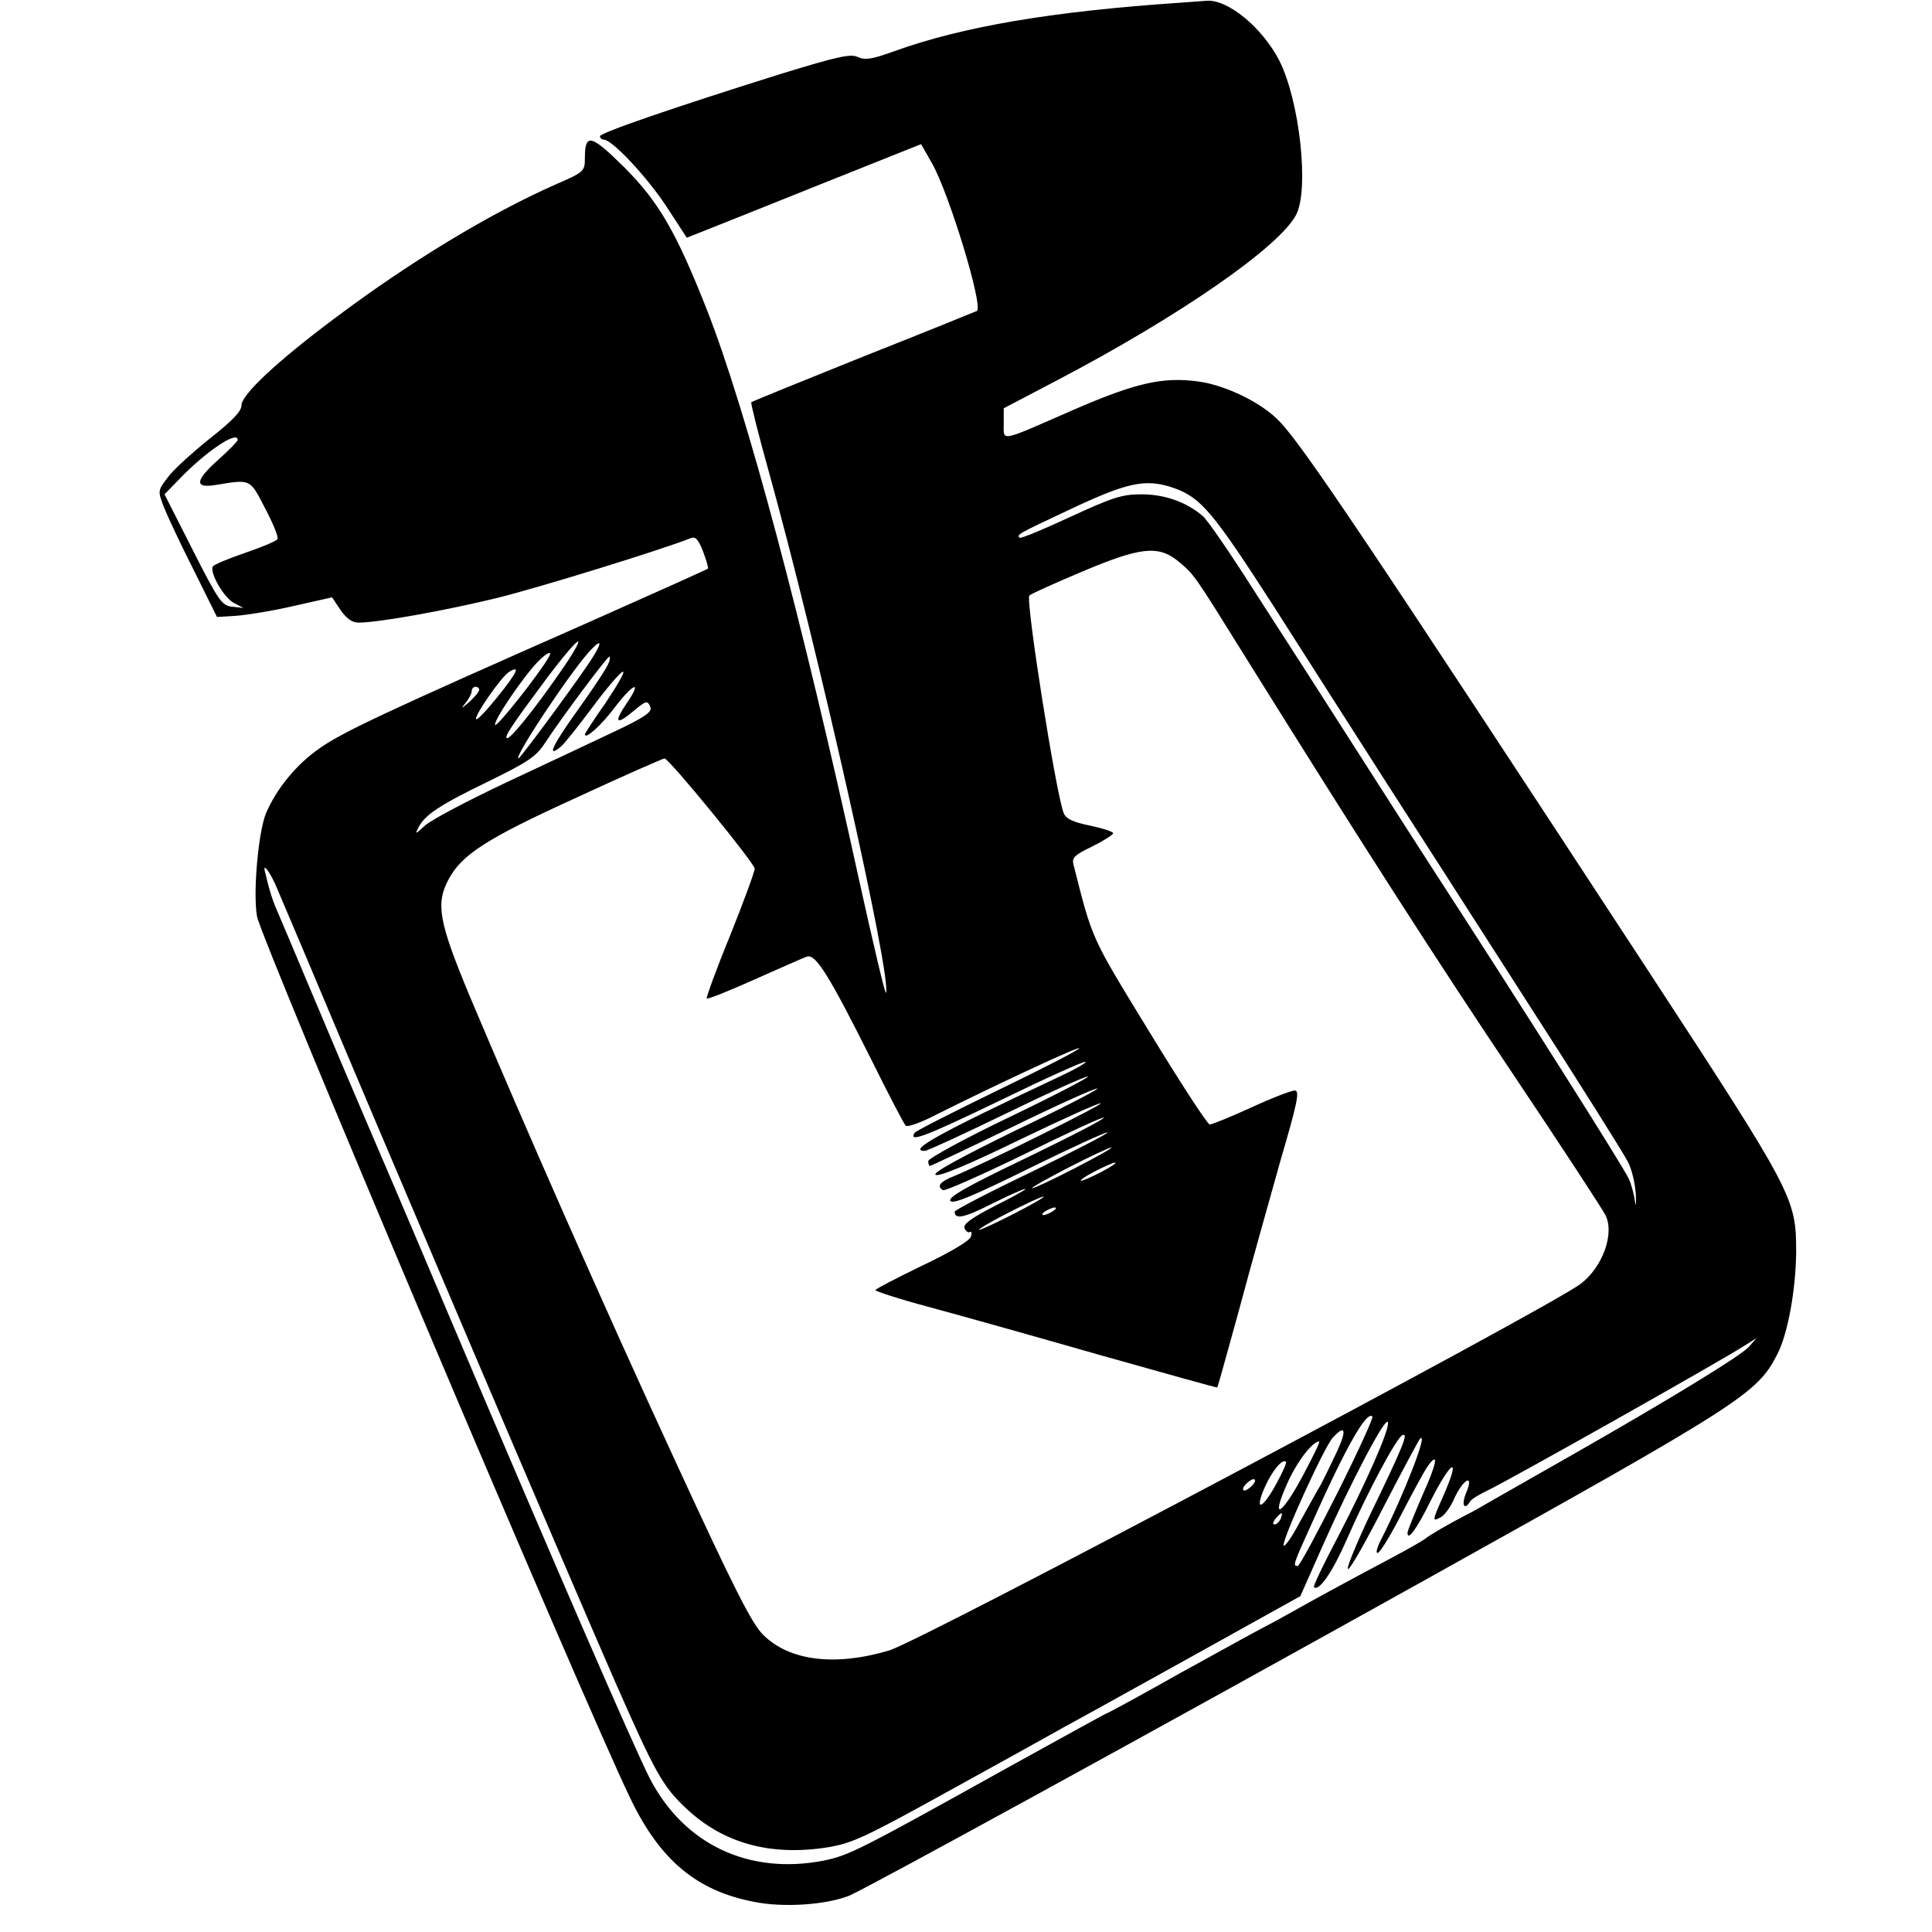
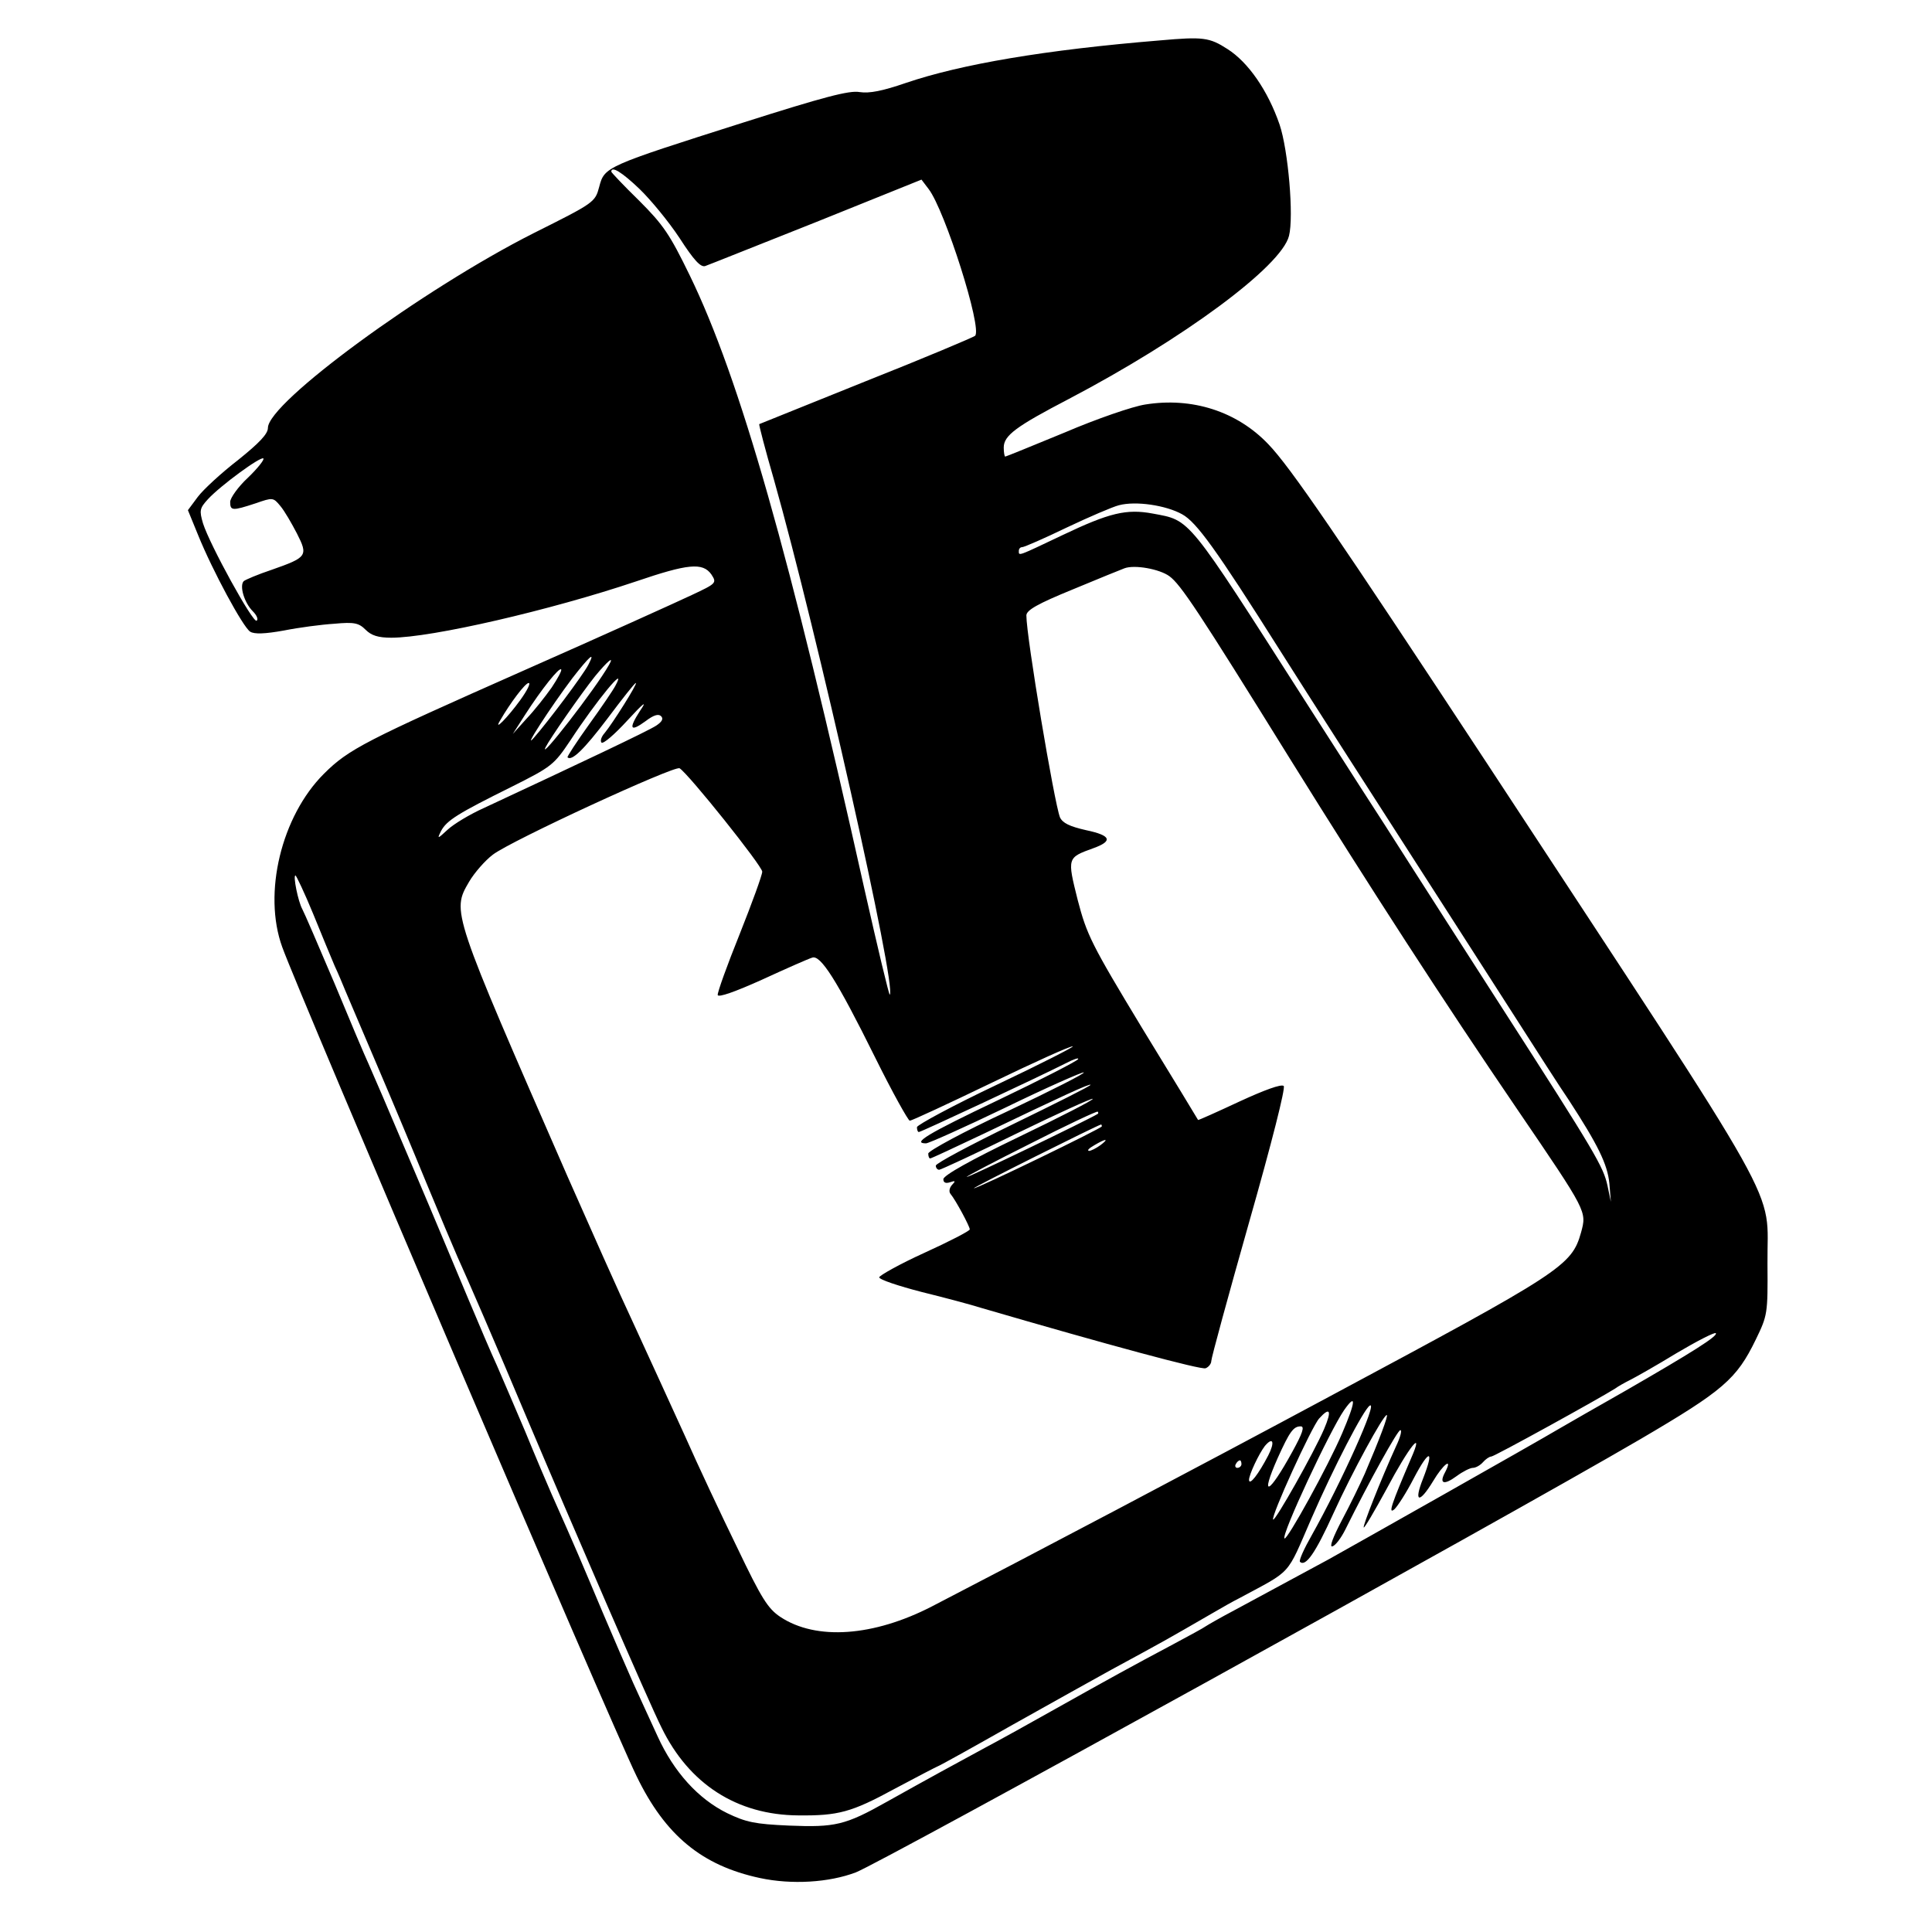
<svg xmlns="http://www.w3.org/2000/svg" version="1.0" width="512pt" height="512pt" viewBox="0 0 512 512" preserveAspectRatio="xMidYMid meet">
  <g transform="translate(0,512) scale(0.1,-0.1)" fill="#000000" stroke="none">
-     <path d="M3130 5113 c-341 -23 -578 -63 -761 -129 -58 -21 -76 -24 -96 -15 -19 9 -54 1 -201 -44 -287 -90 -482 -157 -482 -166 0 -5 5 -9 10 -9 22 0 114 -98 166 -177 l54 -83 48 19 c26 10 165 66 310 124 l263 105 29 -51 c45 -79 136 -377 119 -391 -2 -1 -137 -56 -299 -120 -162 -65 -297 -120 -299 -122 -2 -2 19 -86 47 -186 127 -457 325 -1335 310 -1379 -2 -6 -34 130 -72 302 -150 686 -297 1239 -403 1509 -81 205 -127 285 -219 377 -88 87 -104 91 -104 24 0 -35 -2 -37 -78 -70 -176 -78 -386 -205 -587 -356 -151 -113 -245 -201 -245 -229 0 -16 -24 -41 -85 -89 -46 -37 -97 -83 -111 -103 -26 -34 -26 -35 -10 -77 9 -23 44 -98 79 -167 l62 -125 50 3 c28 2 97 13 153 26 l102 23 22 -33 c16 -23 31 -34 48 -34 53 0 231 32 370 66 116 29 436 128 511 158 12 5 20 -4 32 -35 9 -24 15 -44 13 -46 -2 -2 -149 -68 -327 -147 -528 -233 -641 -286 -702 -329 -62 -43 -114 -107 -142 -172 -20 -48 -35 -208 -24 -273 9 -58 861 -2072 990 -2339 78 -162 175 -244 327 -273 78 -16 191 -8 252 16 44 18 807 436 1525 836 842 469 882 495 935 599 28 54 49 171 50 270 0 145 -5 154 -399 757 -726 1109 -907 1380 -970 1445 -46 49 -142 96 -215 106 -95 13 -167 -4 -331 -75 -199 -87 -185 -85 -185 -36 l0 40 143 75 c324 170 588 353 632 438 35 68 9 303 -45 409 -45 87 -136 162 -192 158 -12 -1 -43 -3 -68 -5z m-2500 -1159 c0 -3 -22 -26 -50 -51 -64 -57 -66 -78 -7 -68 92 15 89 17 130 -63 21 -40 36 -76 32 -81 -3 -5 -41 -21 -85 -36 -44 -15 -82 -31 -86 -36 -9 -16 29 -83 56 -97 l25 -13 -29 3 c-28 3 -36 14 -105 150 l-75 148 35 36 c71 75 159 135 159 108z m2483 -128 c70 -26 101 -62 262 -312 87 -137 218 -341 290 -454 73 -113 244 -380 382 -595 138 -214 258 -405 267 -424 10 -18 19 -56 21 -85 1 -28 1 -37 -2 -21 -2 17 -9 44 -16 60 -9 24 -307 494 -522 825 -23 36 -100 155 -170 265 -70 110 -143 223 -160 250 -18 28 -83 129 -145 225 -61 96 -121 183 -133 193 -44 37 -101 57 -162 57 -52 0 -76 -8 -189 -60 -71 -33 -131 -58 -134 -55 -8 8 -5 10 123 70 164 78 211 88 288 61z m9 -193 c44 -37 39 -30 184 -263 303 -486 502 -796 710 -1106 122 -182 229 -346 238 -363 26 -49 -7 -140 -66 -184 -94 -69 -1749 -947 -1832 -971 -145 -43 -265 -27 -334 42 -30 30 -78 125 -231 457 -190 411 -398 884 -547 1237 -81 195 -90 243 -55 308 35 65 99 107 336 215 125 58 232 105 236 105 12 0 239 -278 239 -292 0 -8 -29 -87 -65 -177 -37 -90 -64 -165 -62 -167 2 -3 59 20 126 50 68 30 130 58 140 61 23 7 59 -51 171 -275 45 -91 86 -169 90 -173 4 -5 41 8 81 29 166 83 379 182 379 176 0 -4 -97 -54 -215 -111 -119 -58 -218 -108 -221 -113 -17 -27 26 -11 227 86 121 59 223 105 226 102 3 -2 -28 -20 -69 -39 -321 -151 -404 -197 -357 -197 6 0 104 45 217 100 113 55 210 99 215 97 5 -1 -88 -50 -207 -107 -119 -57 -216 -110 -216 -117 0 -7 2 -13 4 -13 3 0 102 47 222 105 119 58 219 103 222 100 3 -2 -95 -53 -217 -111 -147 -72 -218 -111 -212 -117 7 -7 82 24 222 92 116 56 214 100 216 97 5 -4 -311 -161 -389 -193 -38 -15 -46 -27 -29 -37 5 -3 102 40 215 95 114 56 209 100 211 97 3 -3 -90 -51 -206 -107 -161 -77 -209 -105 -200 -114 8 -8 59 13 211 88 110 54 202 96 205 94 2 -3 -88 -49 -200 -104 -113 -54 -205 -102 -205 -106 0 -22 26 -16 99 21 44 22 84 40 88 39 5 0 -31 -20 -79 -44 -64 -33 -86 -49 -82 -60 4 -8 10 -13 14 -10 5 3 6 -3 3 -12 -3 -11 -53 -41 -129 -77 -68 -33 -124 -62 -124 -65 0 -3 64 -24 143 -45 78 -21 281 -78 452 -127 170 -48 310 -87 311 -86 1 1 27 94 58 207 30 113 80 289 109 393 46 157 52 187 38 187 -9 0 -61 -20 -115 -45 -55 -25 -104 -45 -110 -45 -6 0 -78 111 -161 247 -156 255 -149 241 -200 441 -5 19 2 26 50 49 30 15 55 31 55 35 0 4 -28 13 -61 20 -45 9 -64 18 -70 33 -20 48 -102 566 -91 577 4 4 66 32 137 62 156 66 204 72 257 29z m-1638 -295 c-69 -100 -135 -181 -141 -174 -6 5 12 32 110 164 38 50 73 92 79 92 5 0 -16 -37 -48 -82z m66 9 c-53 -77 -172 -237 -176 -237 -15 0 148 245 195 291 32 33 24 7 -19 -54z m-96 31 c-28 -48 -139 -188 -142 -179 -4 12 77 131 115 169 24 24 38 29 27 10z m159 -15 c-3 -10 -39 -65 -80 -122 -69 -96 -86 -132 -47 -100 9 7 47 55 85 106 38 51 74 93 80 93 6 0 -15 -36 -45 -81 -31 -44 -56 -83 -56 -85 0 -15 43 23 79 71 50 66 75 74 31 10 -34 -50 -27 -58 18 -20 35 29 38 30 46 10 4 -12 -18 -27 -92 -62 -53 -25 -182 -86 -287 -135 -104 -49 -203 -101 -219 -116 -25 -23 -27 -24 -17 -5 17 34 57 60 187 123 104 51 125 65 149 102 41 63 164 228 170 228 2 0 2 -8 -2 -17z m-293 -88 c-29 -36 -55 -64 -58 -61 -7 7 68 115 88 126 29 17 22 0 -30 -65z m-50 17 c0 -5 -12 -19 -27 -33 -20 -17 -23 -18 -10 -3 9 11 17 26 17 32 0 7 5 12 10 12 6 0 10 -4 10 -8z m-541 -514 c10 -24 48 -113 84 -198 192 -458 674 -1589 815 -1912 108 -246 128 -282 191 -341 98 -92 222 -126 372 -103 67 11 98 25 324 150 138 76 275 152 305 169 30 16 183 101 340 188 l286 159 59 133 c74 167 167 345 173 328 6 -17 -58 -161 -135 -309 -36 -68 -63 -125 -61 -128 13 -13 50 41 87 126 55 126 133 272 148 277 16 6 2 -29 -88 -215 -37 -79 -63 -142 -56 -140 7 2 50 79 97 171 47 91 89 169 93 174 24 23 -42 -147 -103 -267 -12 -24 -15 -38 -8 -35 7 3 36 51 65 108 29 56 59 111 67 122 30 41 24 7 -15 -79 -21 -49 -39 -93 -39 -98 0 -23 24 9 60 82 57 113 83 125 35 16 -30 -68 -30 -69 -7 -57 10 5 27 28 36 50 24 52 53 67 32 16 -14 -32 -6 -50 10 -24 3 6 25 19 48 30 60 29 611 339 681 384 l30 19 -20 -23 c-20 -23 -211 -140 -478 -292 -81 -46 -169 -96 -195 -111 -26 -15 -60 -35 -77 -43 -52 -27 -94 -52 -107 -62 -7 -6 -48 -29 -91 -52 -134 -71 -221 -119 -267 -145 -25 -14 -56 -31 -70 -38 -14 -7 -112 -61 -219 -120 -106 -60 -195 -108 -197 -108 -2 0 -120 -65 -261 -143 -399 -222 -423 -234 -491 -248 -198 -38 -369 43 -460 218 -41 80 -256 575 -537 1238 -86 204 -183 431 -215 505 -32 74 -95 223 -140 330 -45 107 -88 209 -95 225 -8 17 -16 41 -20 55 -4 14 -9 33 -11 43 -10 32 5 17 25 -25z m2121 -753 c-58 -30 -109 -54 -115 -54 -5 0 37 24 95 54 58 30 110 54 115 54 6 0 -37 -24 -95 -54z m70 -10 c-25 -13 -49 -24 -55 -24 -5 0 10 11 35 24 25 13 50 24 55 24 6 0 -10 -11 -35 -24z m-230 -110 c-47 -24 -89 -44 -95 -44 -5 0 28 20 75 44 47 24 90 44 95 44 6 0 -28 -20 -75 -44z m100 5 c-8 -5 -19 -10 -25 -10 -5 0 -3 5 5 10 8 5 20 10 25 10 6 0 3 -5 -5 -10z m755 -745 c-54 -107 -101 -195 -106 -195 -13 0 -13 2 37 112 92 206 146 300 161 284 3 -3 -38 -93 -92 -201z m-2 108 c-15 -32 -34 -71 -43 -88 -10 -16 -34 -61 -55 -98 -20 -38 -39 -66 -43 -63 -8 8 107 261 130 286 33 36 38 21 11 -37z m-90 -63 c-57 -107 -87 -123 -42 -22 25 57 67 112 85 112 3 0 -16 -40 -43 -90z m-70 -21 c-37 -69 -60 -77 -32 -12 20 45 47 78 57 69 2 -3 -9 -28 -25 -57z m-63 -4 c-7 -8 -17 -15 -22 -15 -6 0 -5 7 2 15 7 8 17 15 22 15 6 0 5 -7 -2 -15z m74 -90 c-4 -8 -11 -15 -16 -15 -6 0 -5 6 2 15 7 8 14 15 16 15 2 0 1 -7 -2 -15z" />
+     <path d="M3075 5013 c-305 -25 -528 -63 -675 -113 -61 -21 -96 -28 -122 -24 -27 5 -95 -13 -309 -81 -365 -116 -367 -117 -381 -170 -11 -41 -12 -42 -174 -123 -293 -148 -704 -449 -704 -516 0 -16 -23 -40 -79 -85 -44 -34 -92 -78 -107 -98 l-26 -35 27 -66 c38 -94 119 -244 138 -256 11 -7 39 -6 89 3 40 8 101 16 134 18 53 5 65 2 83 -16 15 -15 33 -21 68 -21 107 0 422 73 648 149 138 47 177 51 200 19 15 -23 14 -24 -52 -55 -38 -18 -237 -108 -443 -199 -422 -187 -466 -209 -532 -275 -112 -112 -162 -316 -110 -459 45 -125 868 -2052 939 -2197 76 -157 173 -237 327 -270 84 -18 183 -12 254 15 68 26 1706 930 2079 1148 220 129 255 159 306 264 31 64 32 68 31 200 -2 215 65 95 -742 1325 -400 608 -523 788 -581 848 -83 87 -202 125 -326 105 -33 -5 -129 -38 -213 -74 -85 -35 -156 -64 -158 -64 -2 0 -4 11 -4 24 0 32 33 56 173 129 303 159 563 351 583 432 13 51 -2 227 -25 295 -31 90 -83 165 -138 200 -48 31 -65 33 -178 23z m-1380 -394 c29 -28 77 -86 106 -130 38 -59 56 -78 68 -74 9 3 141 56 295 117 l278 112 19 -25 c43 -56 143 -370 123 -389 -5 -4 -135 -59 -289 -120 -154 -62 -281 -113 -283 -114 -1 -2 16 -68 39 -147 115 -407 326 -1346 307 -1365 -2 -2 -32 124 -67 279 -198 889 -330 1353 -463 1627 -53 109 -70 134 -134 198 -41 40 -74 75 -74 77 0 16 28 -1 75 -46z m-1038 -765 c-26 -24 -47 -54 -47 -64 0 -24 6 -24 67 -4 46 16 47 16 66 -7 11 -13 30 -46 44 -73 30 -59 27 -63 -67 -96 -36 -12 -69 -26 -74 -30 -12 -12 1 -57 24 -80 11 -11 15 -22 10 -25 -10 -6 -124 201 -142 258 -10 34 -9 40 13 64 33 36 141 115 147 108 3 -3 -15 -26 -41 -51z m2476 -97 c38 -21 90 -93 258 -359 63 -100 269 -421 484 -755 22 -34 85 -132 140 -218 55 -86 119 -186 143 -221 76 -117 102 -169 107 -220 l4 -49 -9 43 c-11 50 -31 85 -280 472 -101 157 -212 330 -247 385 -35 55 -90 141 -122 190 -32 50 -100 156 -152 237 -316 494 -303 478 -404 497 -70 13 -115 2 -239 -57 -120 -57 -116 -56 -116 -42 0 6 4 10 9 10 5 0 58 23 118 52 59 28 122 55 138 59 45 12 125 0 168 -24z m-34 -164 c30 -22 76 -91 319 -483 214 -344 406 -641 603 -930 186 -273 184 -270 169 -326 -25 -89 -51 -105 -665 -434 -352 -189 -796 -423 -1055 -557 -155 -80 -307 -91 -402 -28 -33 22 -50 49 -114 183 -42 86 -105 220 -139 297 -35 77 -96 210 -135 295 -40 85 -118 261 -175 390 -309 707 -308 704 -262 783 14 24 43 57 63 72 48 37 482 237 495 229 24 -15 219 -259 219 -274 0 -9 -27 -83 -60 -166 -33 -82 -59 -154 -58 -161 2 -7 47 9 118 41 63 29 122 55 132 58 22 9 65 -58 167 -264 46 -93 88 -168 92 -168 5 0 102 45 216 100 114 55 211 99 216 97 4 -1 -86 -47 -202 -102 -116 -55 -210 -106 -211 -112 0 -7 2 -13 5 -13 6 0 318 146 389 182 21 11 36 16 33 11 -3 -5 -98 -54 -211 -108 -189 -90 -230 -115 -192 -115 7 0 103 43 211 95 109 53 202 94 207 93 5 -2 -86 -48 -202 -103 -116 -54 -210 -105 -210 -112 0 -7 2 -13 5 -13 3 0 67 30 143 66 202 97 282 134 282 129 0 -3 -92 -49 -205 -104 -113 -55 -205 -104 -205 -110 0 -6 4 -11 9 -11 4 0 97 43 205 96 109 53 199 94 202 92 2 -3 -86 -48 -196 -101 -127 -61 -200 -102 -200 -112 0 -9 6 -12 18 -8 14 5 15 3 5 -7 -7 -8 -9 -18 -4 -24 14 -17 51 -86 51 -94 0 -4 -54 -32 -120 -62 -66 -30 -119 -60 -120 -65 0 -6 51 -23 113 -39 61 -15 132 -34 157 -42 336 -98 584 -165 595 -160 8 3 15 12 15 19 0 8 45 173 100 367 61 214 97 357 92 362 -6 6 -52 -11 -117 -41 -60 -28 -109 -50 -110 -49 -1 2 -67 111 -148 243 -135 223 -147 248 -171 340 -28 112 -28 112 41 137 53 19 48 34 -19 48 -44 10 -62 19 -69 34 -15 38 -89 478 -89 535 0 14 30 31 123 69 67 28 129 53 137 56 27 10 93 -2 119 -21z m-1540 -235 c-14 -27 -107 -151 -144 -193 -33 -38 44 81 102 158 46 59 62 73 42 35z m55 0 c-36 -64 -189 -260 -168 -218 11 22 92 139 131 188 33 40 52 56 37 30z m-152 -60 c-17 -24 -46 -61 -67 -83 l-36 -40 32 50 c45 70 91 127 96 121 3 -2 -9 -24 -25 -48z m169 5 c-5 -10 -36 -56 -70 -103 -33 -46 -59 -86 -57 -87 11 -11 44 21 106 103 39 52 72 94 75 94 6 0 -62 -108 -83 -133 -8 -9 -12 -20 -8 -25 5 -4 35 22 68 58 45 49 54 55 34 26 -31 -48 -26 -57 15 -27 21 16 34 20 41 13 7 -7 2 -15 -13 -25 -21 -14 -205 -101 -456 -218 -38 -17 -81 -43 -97 -58 -27 -25 -28 -25 -17 -3 15 28 44 46 187 117 106 53 112 58 155 122 70 107 153 207 120 146z m-252 -38 c-34 -47 -72 -85 -54 -55 27 47 67 100 76 100 6 0 -4 -20 -22 -45z m-549 -567 c23 -57 49 -119 57 -138 9 -19 21 -48 28 -65 7 -16 44 -104 83 -195 39 -91 98 -232 132 -315 34 -82 71 -170 82 -195 26 -57 101 -230 183 -425 118 -279 326 -760 358 -823 73 -150 200 -232 363 -233 105 -1 140 8 254 70 58 31 110 58 115 60 6 2 96 52 200 111 105 59 222 124 260 145 142 77 142 77 270 151 22 13 54 31 70 39 141 76 123 56 190 210 60 138 139 290 155 300 23 14 -76 -205 -154 -344 -20 -35 -34 -66 -31 -70 15 -14 41 23 89 129 49 108 132 260 141 260 5 0 -19 -64 -58 -155 -12 -27 -39 -83 -61 -124 -23 -44 -34 -72 -25 -69 8 2 23 22 34 44 65 131 139 264 146 264 5 0 0 -19 -11 -42 -41 -90 -89 -212 -86 -216 2 -2 29 44 60 101 61 115 102 165 65 81 -51 -119 -61 -148 -44 -134 8 7 32 44 52 83 41 78 55 77 24 -2 -25 -63 -10 -67 27 -6 26 44 53 65 32 24 -17 -31 -4 -36 30 -11 16 12 36 22 43 22 8 0 20 7 27 15 7 8 17 15 22 15 8 0 287 154 328 180 8 6 26 16 40 23 14 7 69 38 123 71 54 32 101 56 104 53 7 -7 -63 -51 -240 -153 -76 -43 -154 -88 -173 -99 -69 -41 -551 -313 -614 -348 -91 -49 -174 -94 -250 -135 -36 -19 -69 -38 -75 -42 -5 -4 -44 -25 -85 -47 -111 -59 -171 -92 -310 -170 -69 -39 -154 -86 -190 -105 -74 -40 -151 -82 -260 -143 -110 -62 -137 -68 -259 -63 -91 4 -114 9 -164 33 -77 38 -141 109 -184 203 -19 42 -49 106 -65 142 -16 36 -52 119 -80 185 -56 133 -73 174 -136 315 -11 25 -43 100 -70 166 -28 66 -62 145 -75 175 -14 30 -48 110 -77 179 -29 69 -92 220 -141 335 -90 212 -94 221 -122 285 -9 19 -50 116 -91 215 -42 99 -80 187 -85 196 -11 20 -25 89 -18 89 2 0 24 -46 47 -102z m2079 -530 c-26 -16 -341 -168 -347 -167 -4 0 72 40 168 88 96 49 177 87 179 85 2 -2 2 -5 0 -6z m11 -33 c0 -5 -330 -165 -339 -164 -5 1 327 167 337 169 1 0 2 -2 2 -5z m-4 -50 c-11 -8 -25 -15 -30 -15 -6 1 0 7 14 15 32 19 40 18 16 0z m641 -763 c-37 -87 -147 -286 -153 -279 -9 9 120 285 158 340 33 47 31 23 -5 -61z m-48 11 c-27 -63 -130 -245 -135 -240 -7 7 102 246 122 268 29 32 34 21 13 -28z m-84 -60 c-63 -115 -87 -125 -39 -17 32 71 42 84 61 84 11 0 5 -18 -22 -67z m-64 -10 c-26 -50 -50 -81 -51 -65 0 14 26 69 42 90 22 26 27 10 9 -25z m-71 -23 c0 -5 -5 -10 -11 -10 -5 0 -7 5 -4 10 3 6 8 10 11 10 2 0 4 -4 4 -10z" />
  </g>
</svg>
